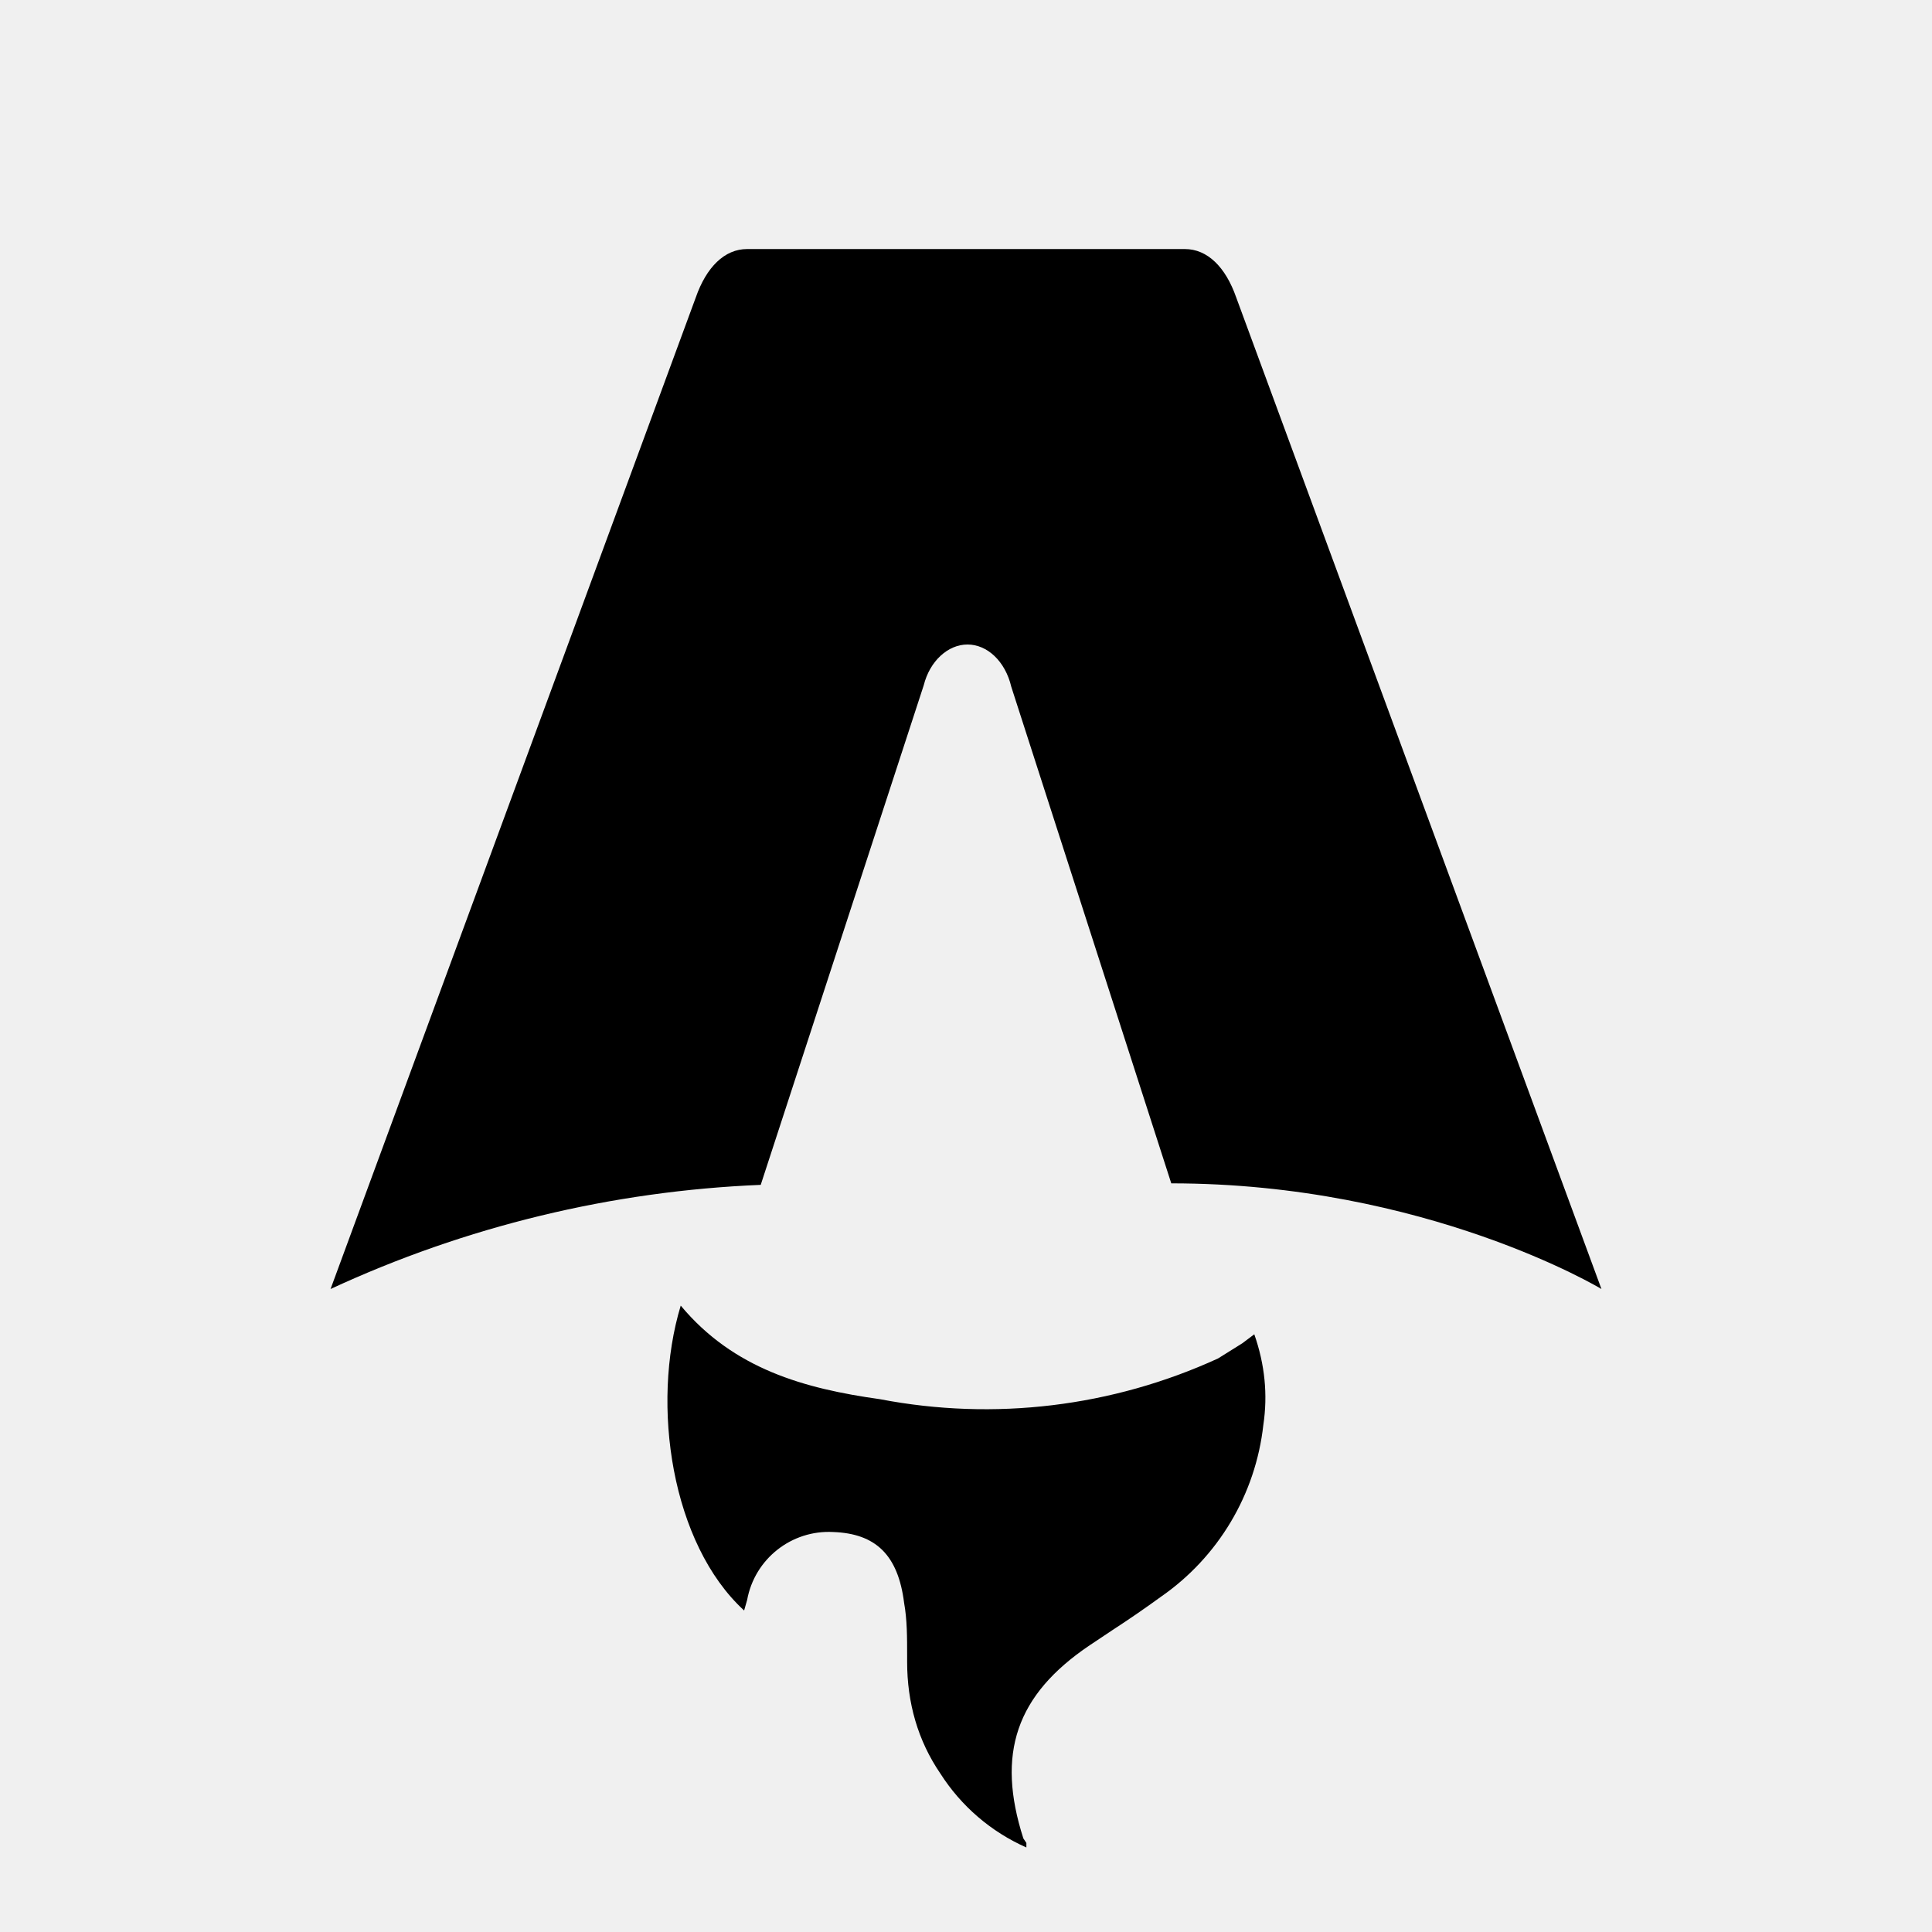
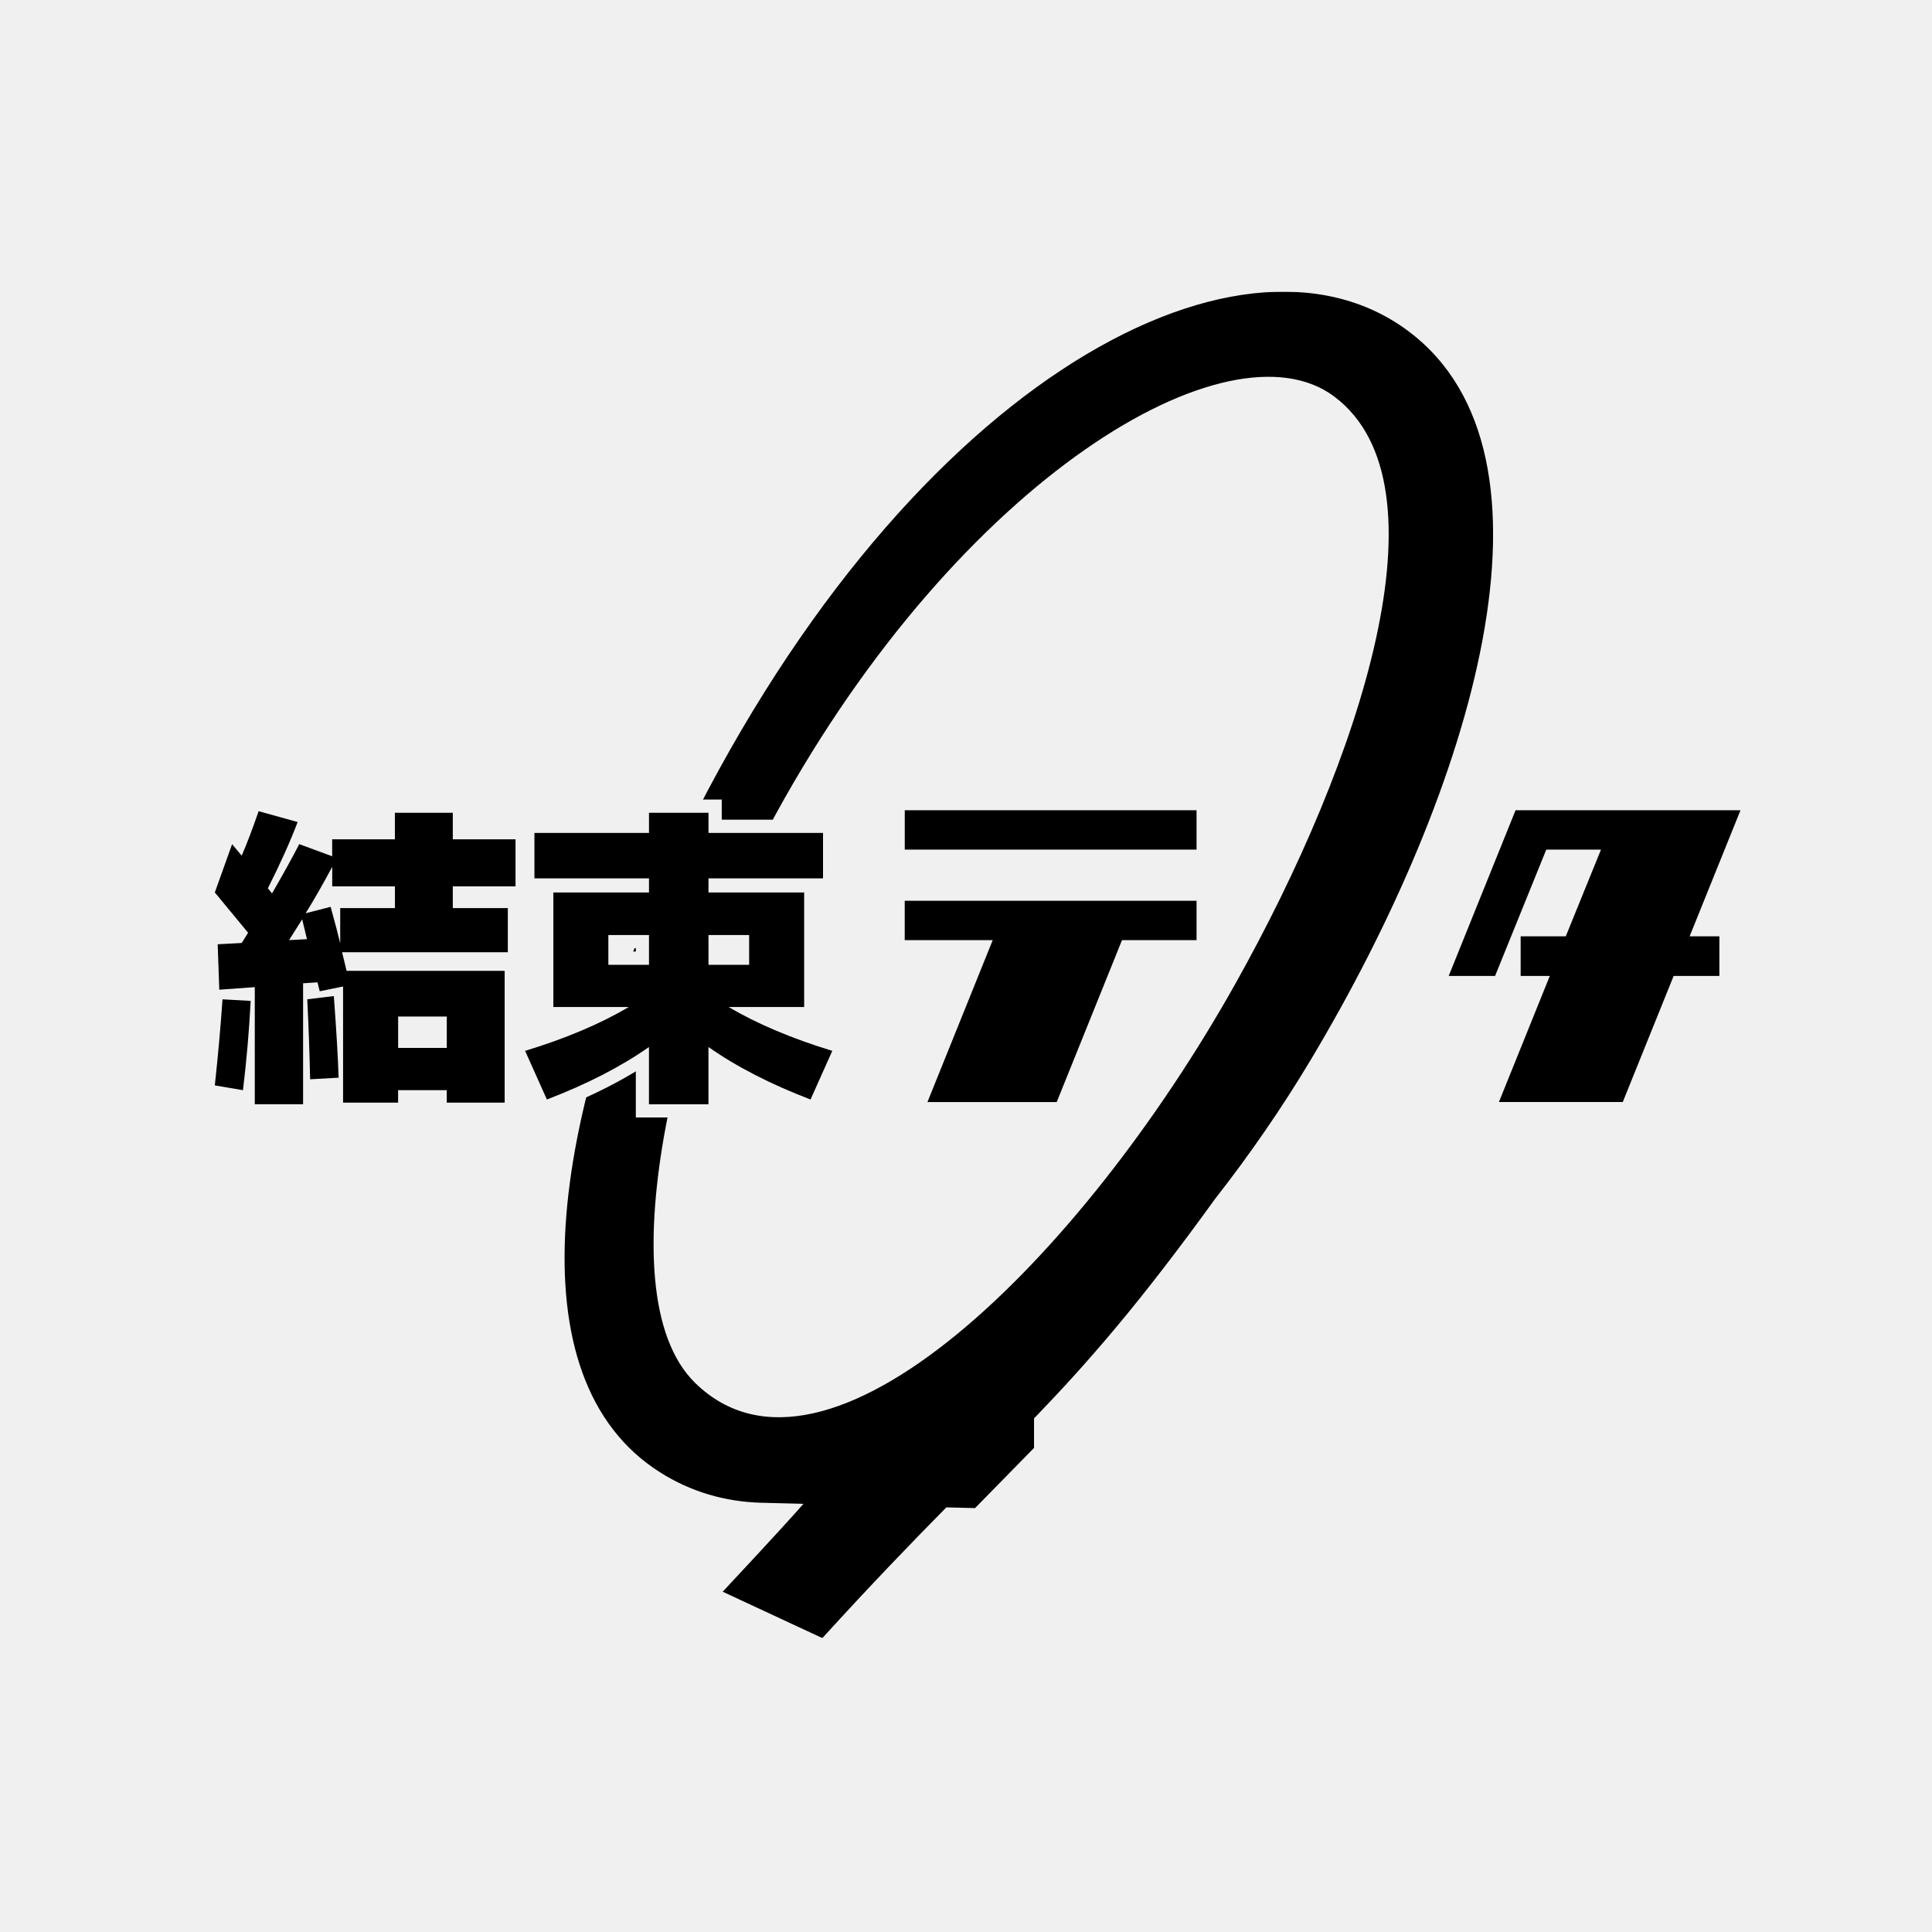
- <svg xmlns="http://www.w3.org/2000/svg" fill="none" viewBox="0 0 128 128">
-   <path d="M50.4 78.5a75.1 75.1 0 0 0-28.5 6.9l24.2-65.7c.7-2 1.9-3.2 3.4-3.2h29c1.5 0 2.7 1.2 3.4 3.2l24.2 65.7s-11.6-7-28.5-7L67 45.5c-.4-1.7-1.6-2.8-2.9-2.8-1.3 0-2.5 1.1-2.9 2.7L50.4 78.5Zm-1.1 28.2Zm-4.2-20.2c-2 6.6-.6 15.8 4.2 20.2a17.5 17.5 0 0 1 .2-.7 5.5 5.5 0 0 1 5.7-4.5c2.8.1 4.3 1.5 4.7 4.7.2 1.1.2 2.3.2 3.5v.4c0 2.7.7 5.2 2.2 7.4a13 13 0 0 0 5.7 4.9v-.3l-.2-.3c-1.8-5.6-.5-9.5 4.4-12.8l1.5-1a73 73 0 0 0 3.2-2.2 16 16 0 0 0 6.8-11.4c.3-2 .1-4-.6-6l-.8.6-1.6 1a37 37 0 0 1-22.4 2.7c-5-.7-9.7-2-13.2-6.2Z" />
-   <style>
-         path { fill: #000; }
-         @media (prefers-color-scheme: dark) {
-             path { fill: #FFF; }
-         }
-     </style>
+ <svg xmlns="http://www.w3.org/2000/svg" viewBox="0 0 512 512">
+   <defs>
+     <clipPath id="b">
+       <path d="M0 0h512v512H0z" />
+     </clipPath>
+     <filter id="a" x="52.97" y="77.3" width="342.72" height="356.81" color-interpolation-filters="sRGB" filterUnits="userSpaceOnUse">
+       <feFlood flood-color="#fff" result="bg" />
+       <feBlend in="SourceGraphic" in2="bg" />
+     </filter>
+     <mask id="c" x="52.97" y="77.3" width="342.72" height="356.81" maskUnits="userSpaceOnUse">
+       <g style="filter:url(#a)">
+         <path d="M83.84 296.14h-19.8v-3.74l-10.93-1.86.35-3.27c.79-7.27 1.43-14.42 1.92-21.27l-.63.04-.67-19.1 6.63-.35-7.74-9.38 7.31-20.44 2.72 3.27c.71-1.88 1.46-3.95 2.24-6.2l1.08-3.11 17.21 4.8-1.36 3.59c-.21.55-.43 1.12-.65 1.68l3.04 1.12v-2.97h5.31l1.69-3.15v3.15h9.62v-7.04h22.35v7.04h16.62v19.46h-2.04v17.47h-.85v39.85h-22.35v-3.31h-5.89v3.31H87.44v-6.48l-3.6.2v6.7Zm-12.8-7h5.8v-31.83l10-.67.49 1.96 1.2-.25-2.29-9.49h.06c-.31-1.21-.68-2.65-1.13-4.29l-1.18.3 1.76 7.29-15.71.84 3.42-5.43h-.03l4.62-7.4c1.92-3.08 4.02-6.73 6.27-10.89L81 228.06c-1.59 2.98-3.55 6.49-5.86 10.47l-2.55 4.38-5.73-7.05 1.02-2.02c2.48-4.91 4.59-9.49 6.32-13.65l-3.44-.96c-1.25 3.48-2.42 6.47-3.5 8.94l-2.27 5.2-2.25-2.7-1.85 5.16 9.16 11.09-4 6.4-4.74.25.18 4.98 9.54-.69v31.3Zm50.88-.42h8.35v-27.93H94.45v27.93h7.58v-3.31h19.89zm-61.15-3.98.58.1c.6-5.46 1.07-10.91 1.4-16.29l-.53-.03c-.4 5.27-.88 10.7-1.45 16.22m24.33-16.83c.21 4.67.39 9.49.52 14.42l.51-.03c-.18-3.96-.47-8.78-.87-14.41zm8.58-19.05h37.43v-4.7h-14.58v-12.77h16.62v-5.46h-16.62v-7.04h-8.35v7.04H91.56v5.46h16.62v12.77h-14.5zm28.24 32.35h-19.89V265.9h19.89zm-12.89-7h5.89v-1.31h-5.89z" />
+         <path d="M191.27 296.14H168.5v-12.22c-6.47 3.92-13.94 7.52-22.3 10.72l-3.09 1.18-8.74-19.53 3.79-1.16c4.79-1.46 9.28-3.06 13.44-4.77h-8.46v-34.09h-5v-19.04h30.36v-5.34h22.77v5.34h30.35v19.04h-5v34.09h-8.46c4.16 1.71 8.65 3.31 13.45 4.77l3.79 1.16-8.74 19.53-3.09-1.18c-8.36-3.2-15.83-6.79-22.3-10.72zm-15.77-7h8.77v-18.41l5.51 3.87c6.41 4.5 14.21 8.63 23.21 12.29l2.8-6.25c-9.37-3.09-17.58-6.7-24.45-10.75l-11.05-6.51h29.34v-23.36h-25.35v-10.73h30.35v-5.04h-30.35v-5.34h-8.77v5.34h-30.36v5.04h30.36v10.73h-25.35v23.36h29.34l-11.05 6.51c-6.87 4.05-15.08 7.66-24.45 10.75l2.8 6.25c9-3.66 16.79-7.78 23.21-12.29l5.51-3.87v18.41Zm26.54-29.97h-17.77v-14.89h17.77zm-10.77-7h3.77v-.89h-3.77zm-15.77 7h-17.77v-14.89h17.77zm-10.77-7h3.77v-.89h-3.77z" />
+       </g>
+     </mask>
+   </defs>
+   <g style="fill:#000;clip-path:url(#b)" data-name="图层 1">
+     <path d="M373.14 87.69c-45.18-33.66-134.82 14.95-193.97 138.44-33.08 69.07-43.55 139.13-4.3 164.02 8.31 5.27 17.37 7.83 26.9 8.1h.31l10.85.28c-2.92 3.32-8.8 9.8-21.41 23.29l26.41 12.29c13.05-14.33 23.61-25.26 32.86-34.64l7.61.19 15.63-15.95v-7.81c14.39-14.94 27.96-30.47 47.99-58.2.01 0 .01-.01.01-.01 9.26-11.82 17.82-24.27 25.35-36.86 42.96-71.81 69.77-160.36 25.76-193.14m-45.76 173.02c-40.77 72.76-108.35 139.71-143.12 105.82-25.15-24.52-2.79-106.83 21.4-150.9 48.8-88.93 120.08-131.38 147.91-110.56 31.14 23.3 7.07 96.31-26.19 155.64" style="fill:#000;mask:url(#c)" />
+     <path d="m56.93 236.51 4.58-12.8 2.54 3.05c1.36-3.11 2.85-7.04 4.49-11.79l10.34 2.88q-2.97 7.8-7.89 17.55l1.1 1.36c3.05-5.26 5.45-9.61 7.21-13.06l8.73 3.22v-4.49h16.62v-7.04H120v7.04h16.62v12.46H120v5.77h14.58v11.7H90.66l1.19 4.92h41.89v34.93h-15.35v-3.31H105.5v3.31H90.92v-30.78l-6.19 1.27-.59-2.37-3.82.25v32.05h-12.8V261.6l-9.41.68-.42-12.04 6.36-.34 1.7-2.71zm0 51.13c.85-7.86 1.53-15.46 2.04-22.81l7.46.42c-.4 7.8-1.07 15.69-2.04 23.66zm24.42-38.75-1.27-5.26-3.48 5.51zm-.34-6.87 6.61-1.7c1.19 4.3 2.04 7.52 2.54 9.67v-9.33h14.5v-5.77H88.04v-5.17c-2.54 4.75-4.89 8.85-7.04 12.29Zm8.73 43.58-7.55.42c-.17-7.35-.42-14.41-.76-21.2l7.04-.85c.68 9.16 1.1 16.37 1.27 21.62Zm15.77-7.89h12.89v-8.31h-12.89zm61.14-10.84h-20.01v-30.36h25.35v-3.73h-30.36v-12.04h30.36v-5.34h15.77v5.34h30.35v12.04h-30.35v3.73h25.35v30.36H193.1c7.57 4.47 16.73 8.34 27.47 11.62l-5.77 12.89c-10.63-4.07-19.64-8.7-27.05-13.91v15.18h-15.77v-15.18c-7.41 5.2-16.42 9.84-27.05 13.91l-5.77-12.89c10.74-3.28 19.9-7.15 27.47-11.62zm-5.43-11.19h10.77v-7.89h-10.77zm37.31 0v-7.89h-10.77v7.89zm118.57-40.96v10.43h-77.33v-10.43zm-77.33 24h77.33v10.43h-19.76l-17.3 42.91h-34.26l17.3-42.91h-23.32v-10.43zm207.99 9.41h7.89v10.51h-12.12l-13.48 33.41h-32.82l13.48-33.41h-7.72v-10.51h11.96l9.33-22.98h-14.5l-13.57 33.49h-12.29l17.72-43.92h59.61l-13.48 33.41z" />
+   </g>
</svg>
